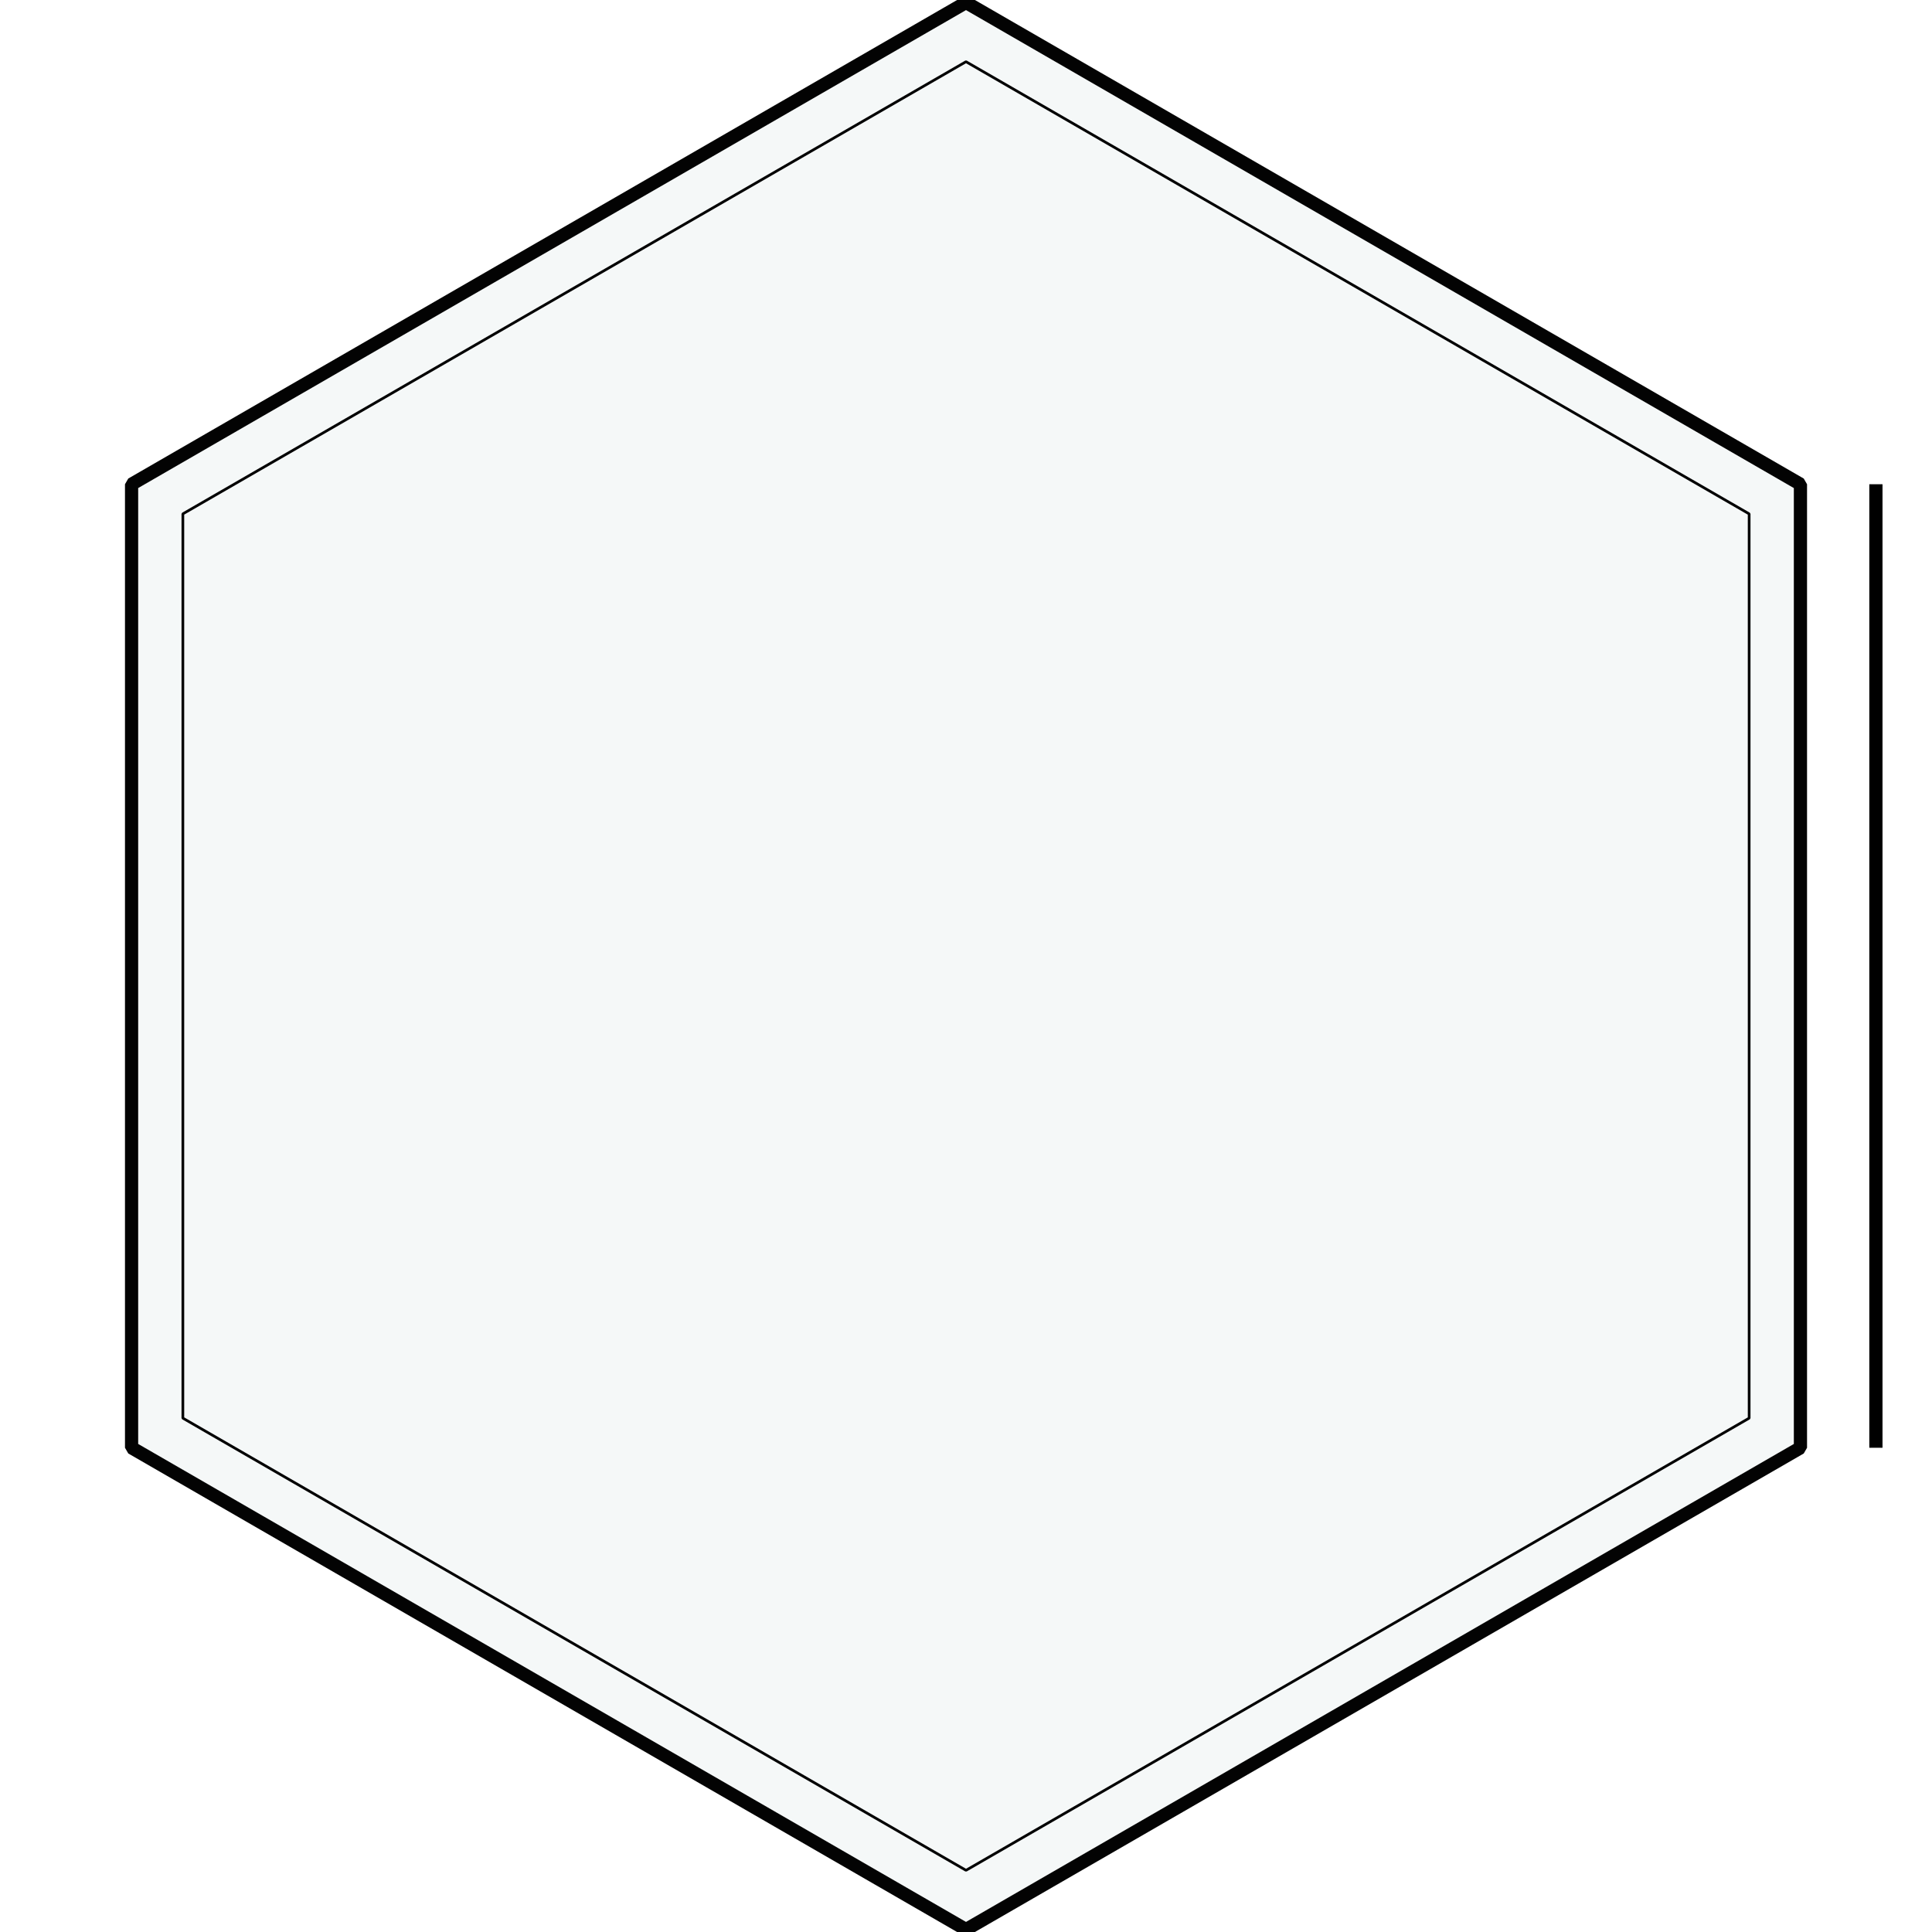
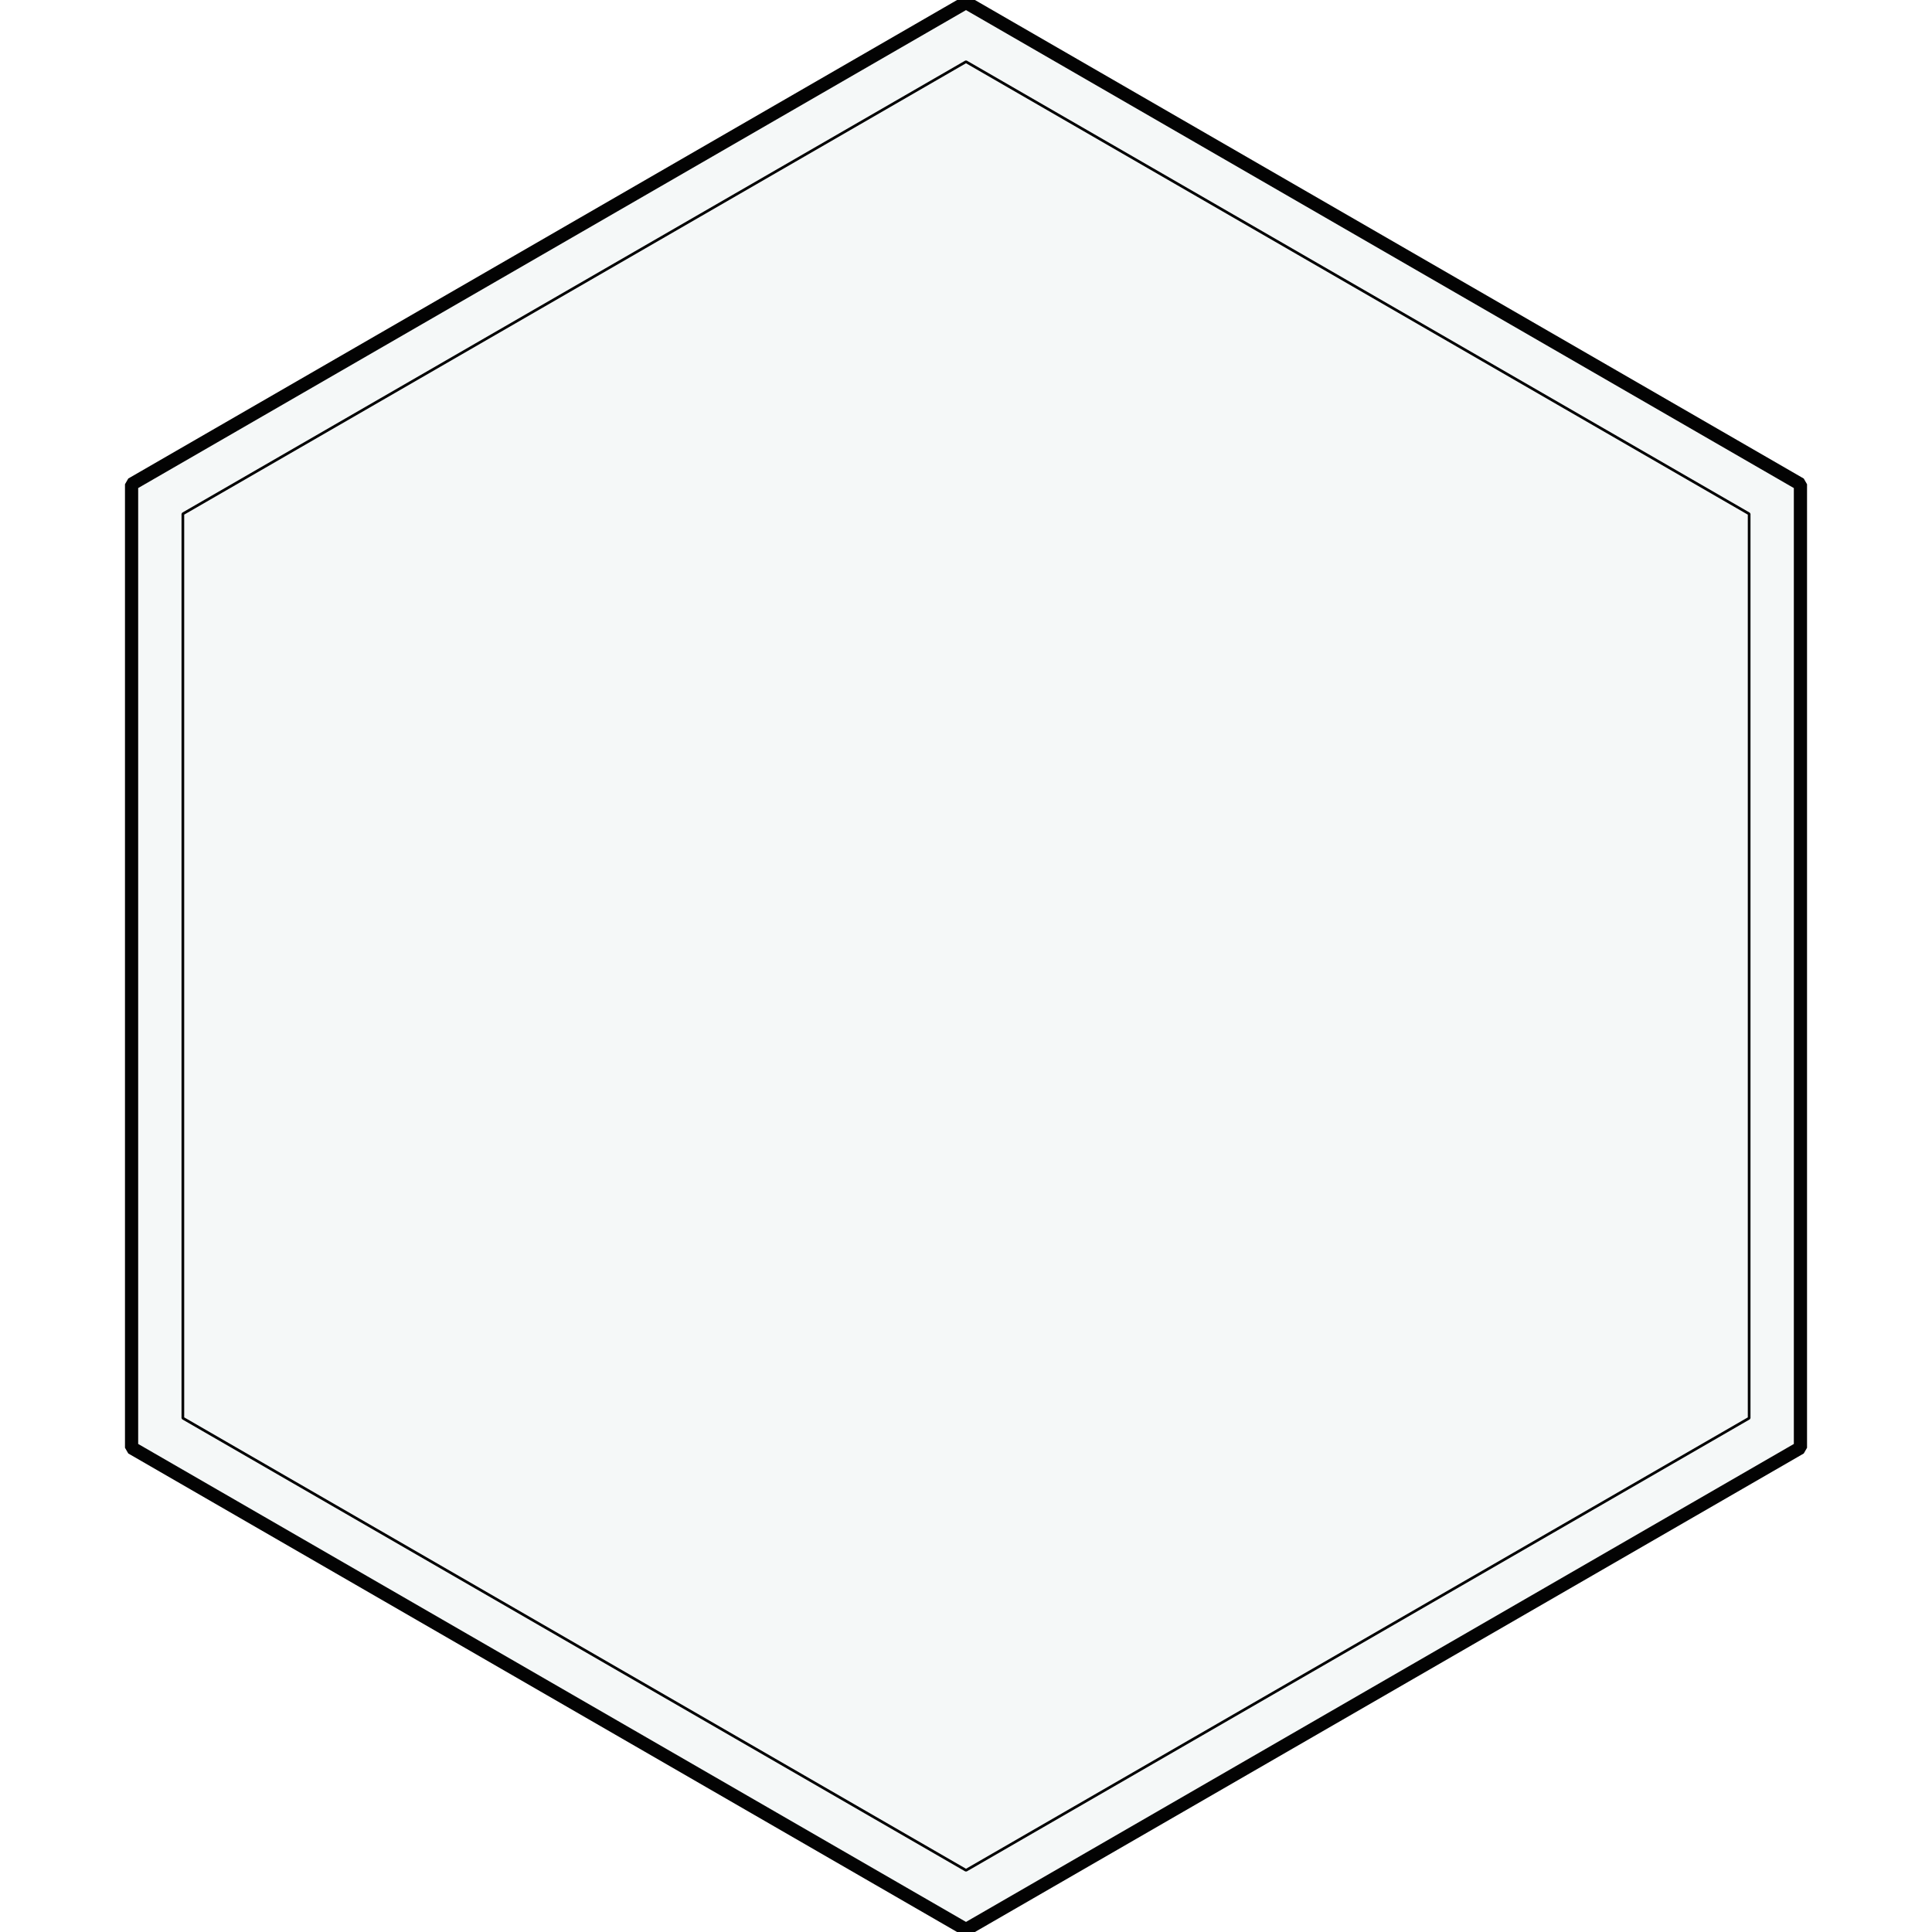
- <svg xmlns="http://www.w3.org/2000/svg" id="svg12" viewBox="0 0 512 512" version="1.1">
+ <svg xmlns="http://www.w3.org/2000/svg" version="1.1" viewBox="0 0 512 512" id="svg12">
  <defs id="defs16" />
-   <g id="g6" stroke="#000" fill="#f5f8f8" transform="translate(-33.618 .42403)">
-     <path transform="matrix(.878 -.50691 .50691 .878 -43.031 191.41)" id="path4" style="paint-order:markers fill stroke;stroke:#000000;stroke-opacity:1" stroke-width="3.452" stroke-linejoin="bevel" stroke="#000" opacity=".988" fill="#f5f8f8" d="m378.44 436.99-251.86-1e-5 -125.93-218.12 125.93-218.12 251.86 1.229e-5 125.93 218.12z" />
-     <path id="path871" d="m 530.753,127.908 6.7e-4,255.345" style="fill:none;stroke:#000000;stroke-width:3.5;stroke-linecap:butt;stroke-linejoin:miter;stroke-miterlimit:4;stroke-dasharray:none;stroke-opacity:1" />
+   <g transform="translate(-33.618 .42403)" fill="#f5f8f8" stroke="#000" id="g6">
+     <path d="m378.44 436.99-251.86-1e-5 -125.93-218.12 125.93-218.12 251.86 1.229e-5 125.93 218.12z" fill="#f5f8f8" opacity=".988" stroke="#000" stroke-linejoin="bevel" stroke-width="3.452" style="paint-order:markers fill stroke;stroke:#000000;stroke-opacity:1" id="path4" transform="matrix(.878 -.50691 .50691 .878 -43.031 191.41)" />
  </g>
-   <g id="g10" stroke-width=".533" stroke="#000" transform="matrix(.93853 0 0 .93853 -15.816 16.134)">
-     <path id="path8" style="paint-order:markers fill stroke" stroke-width=".75" stroke-linejoin="bevel" stroke="#000" opacity=".988" fill="none" d="m378.44 436.99-251.86-1e-5 -125.93-218.12 125.93-218.12 251.86 1.229e-5 125.93 218.12z" transform="matrix(.878 -.50691 .50691 .878 -43.031 191.41)" />
+   <g transform="matrix(.93853 0 0 .93853 -15.816 16.134)" stroke="#000" stroke-width=".533" id="g10">
+     <path transform="matrix(.878 -.50691 .50691 .878 -43.031 191.41)" d="m378.44 436.99-251.86-1e-5 -125.93-218.12 125.93-218.12 251.86 1.229e-5 125.93 218.12z" fill="none" opacity=".988" stroke="#000" stroke-linejoin="bevel" stroke-width=".75" style="paint-order:markers fill stroke" id="path8" />
  </g>
</svg>
